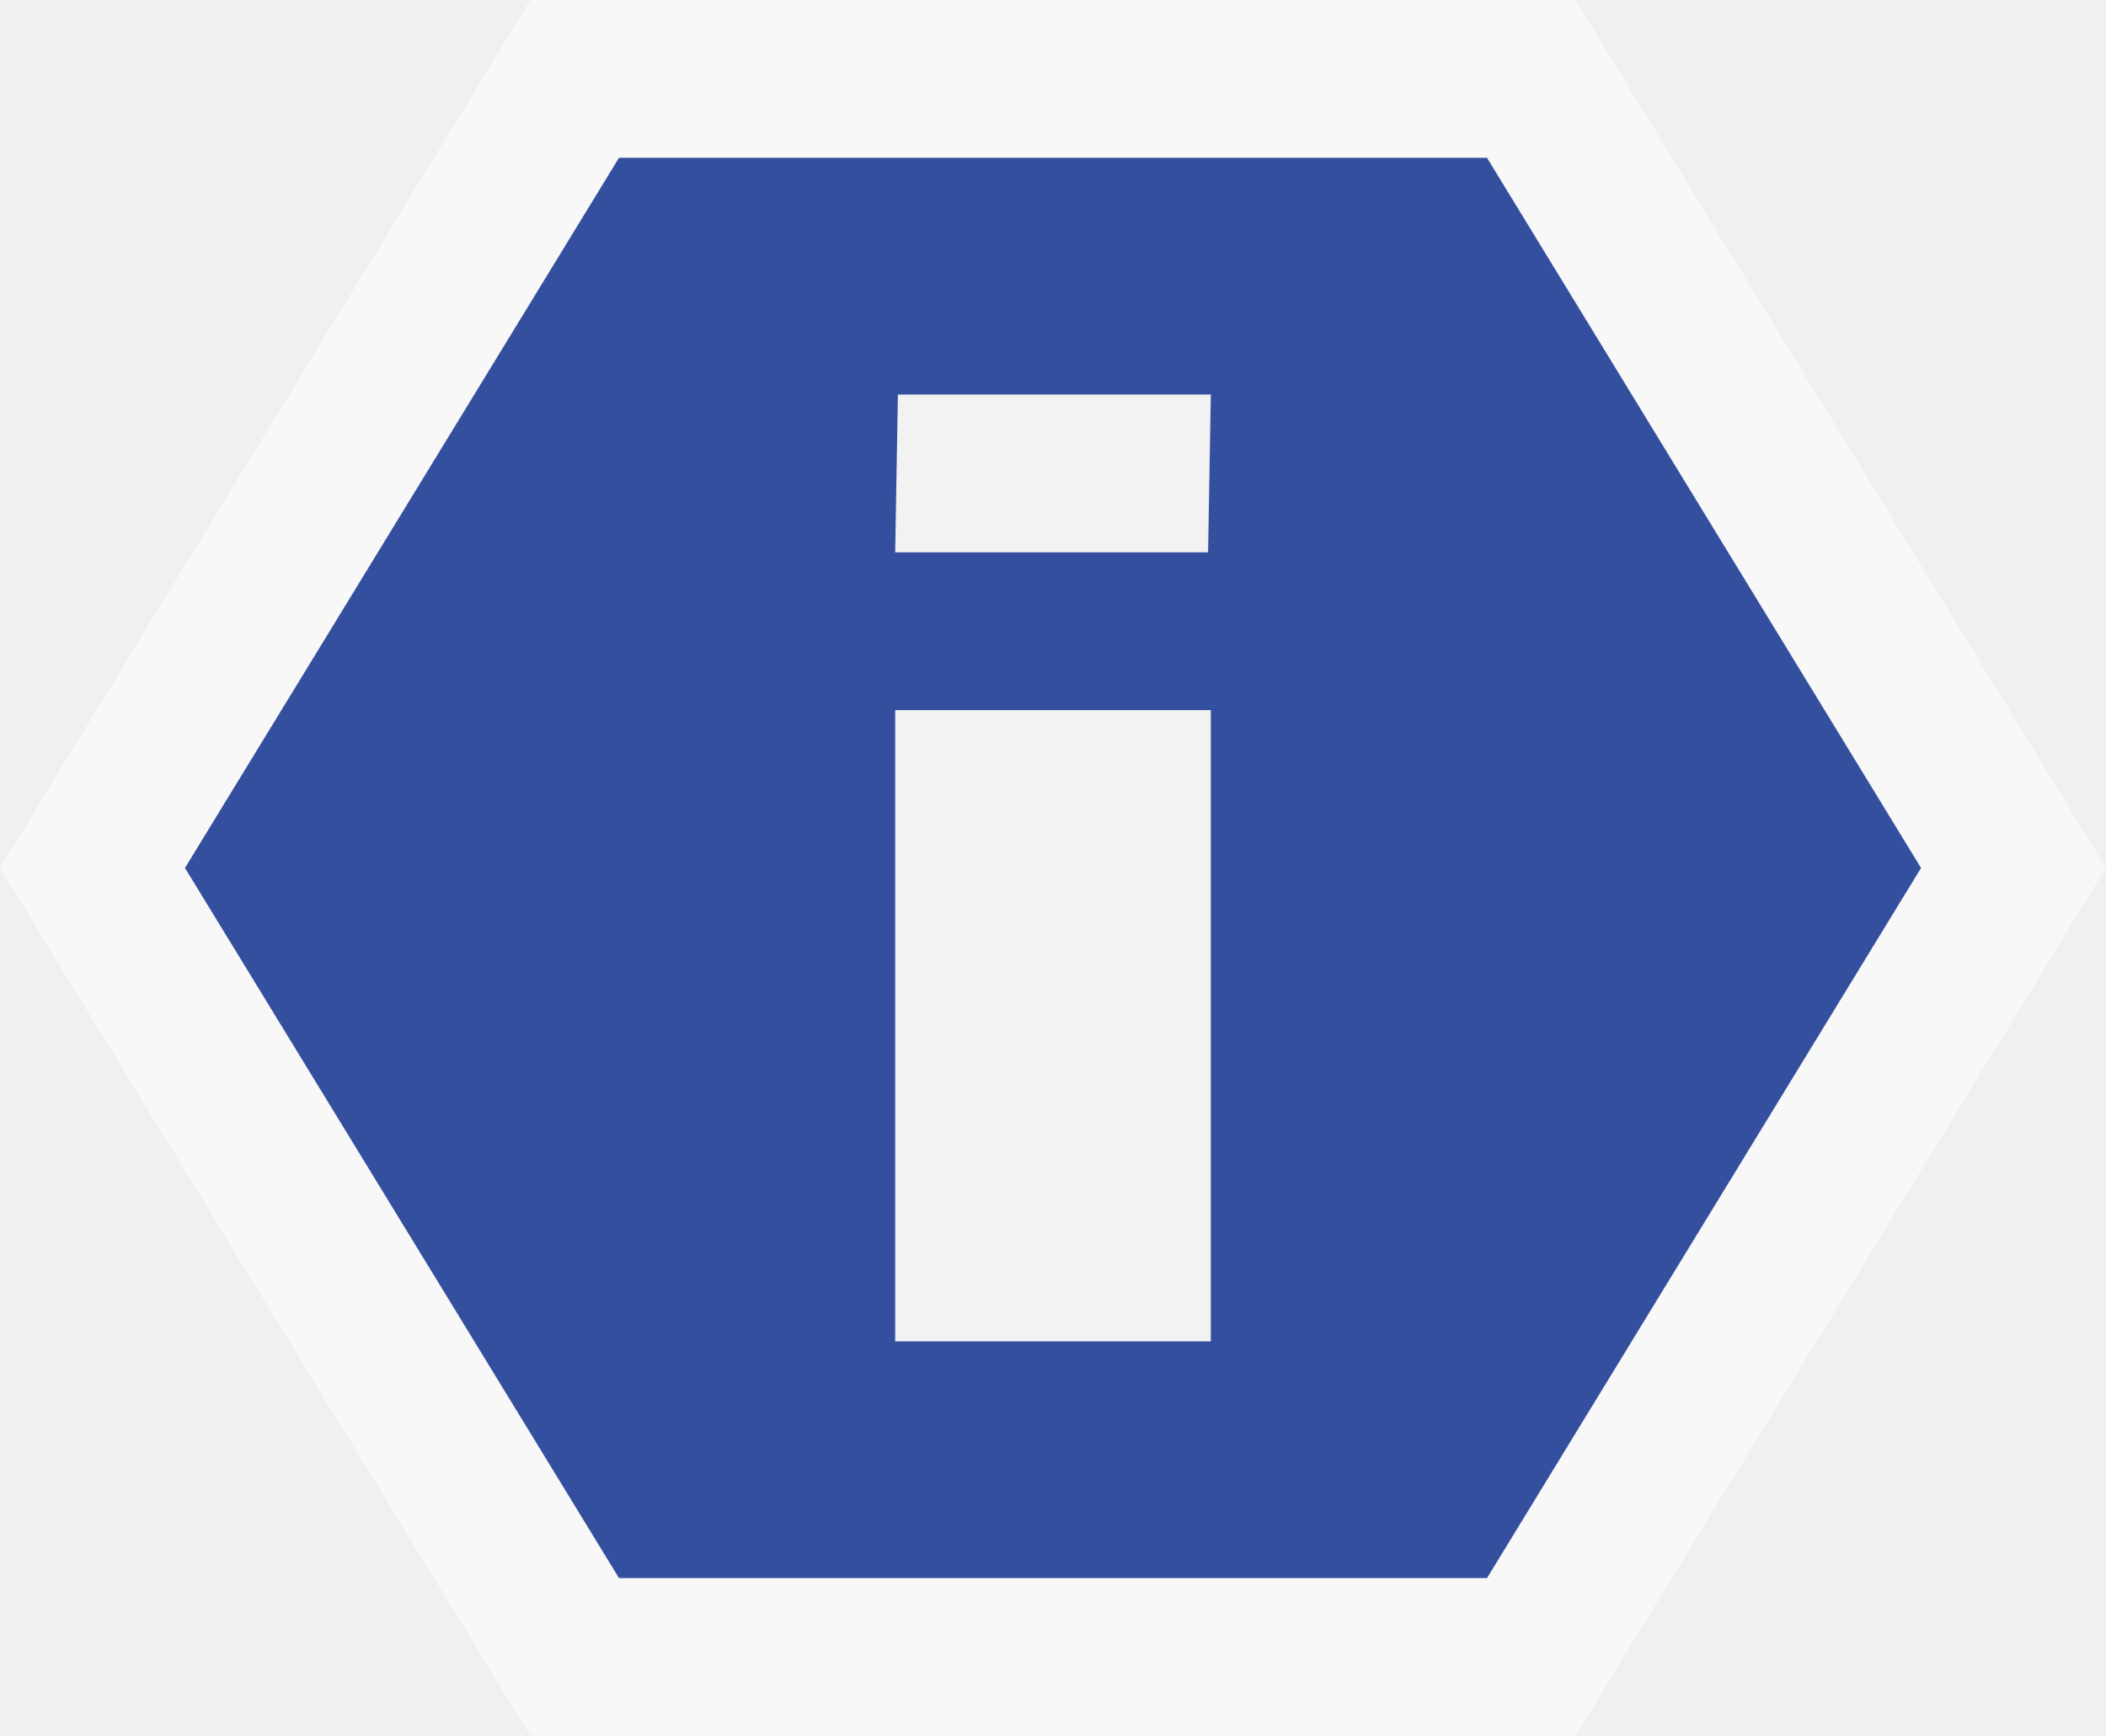
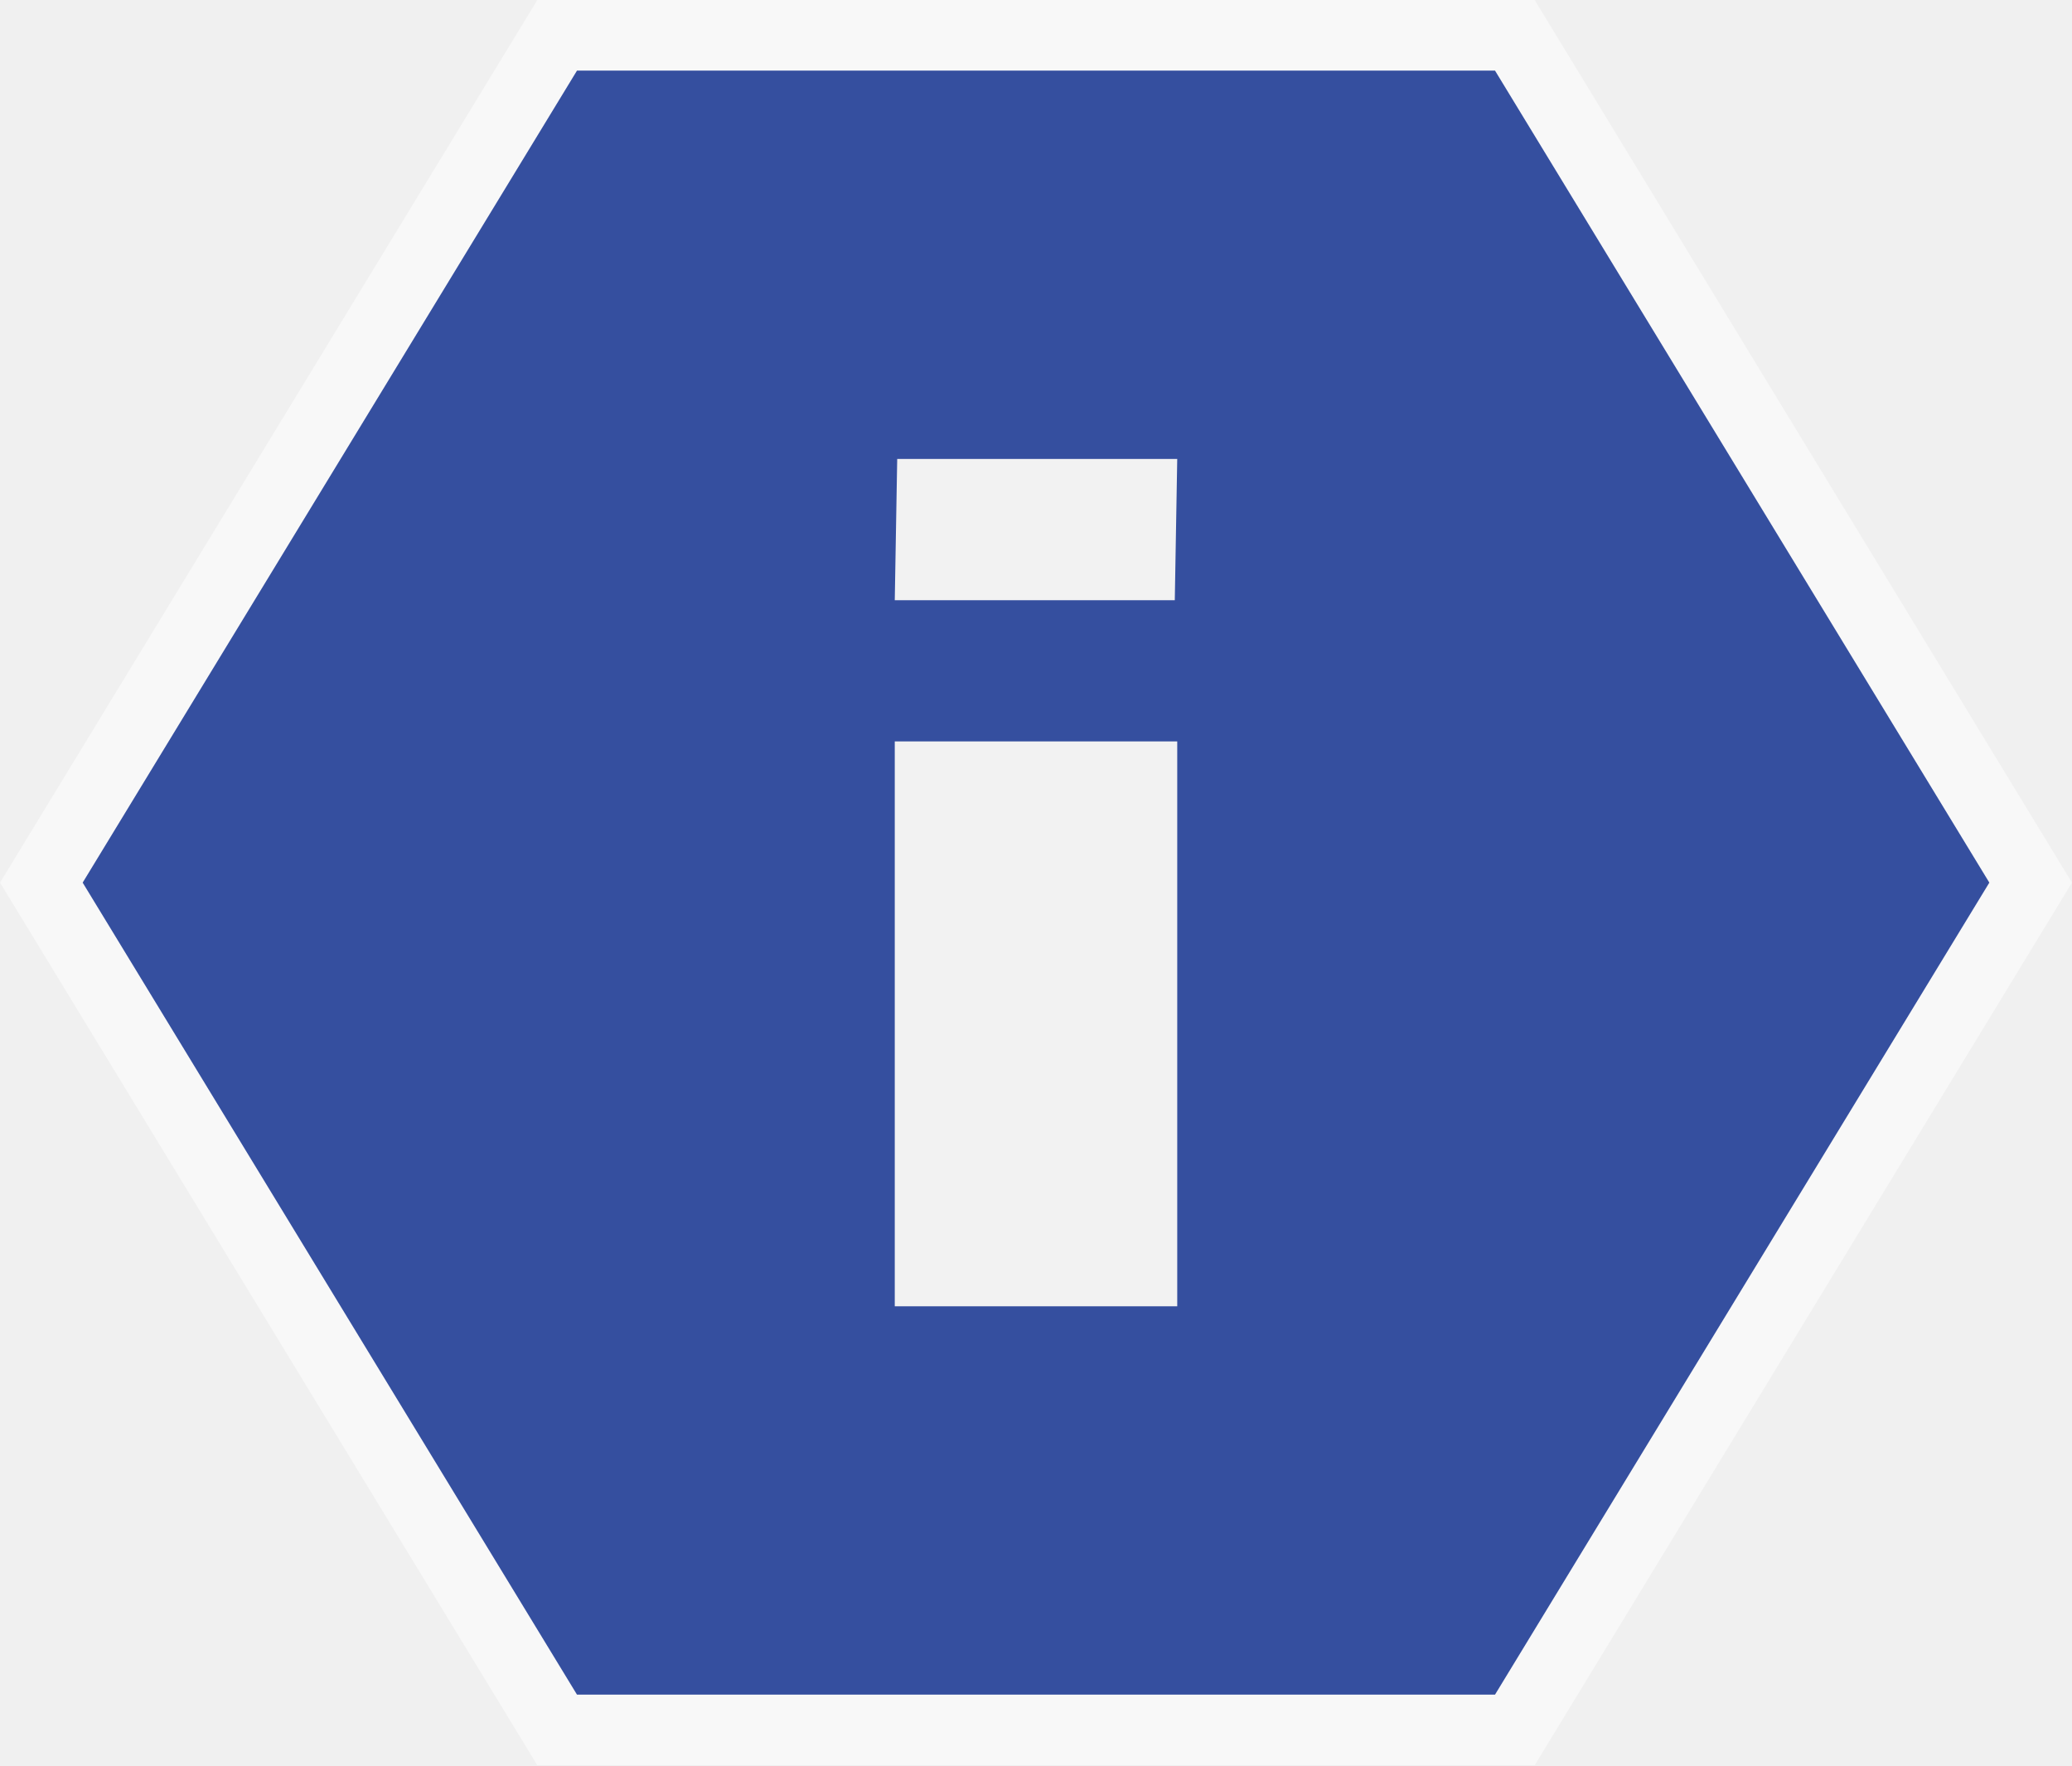
- <svg xmlns="http://www.w3.org/2000/svg" viewBox="0 0 142.335 117.333" height="117.333" width="142.335" xml:space="preserve" id="svg2" version="1.1">
+ <svg xmlns="http://www.w3.org/2000/svg" viewBox="0 0 312.974 266.667" height="266.667" width="312.974" xml:space="preserve" id="svg2" version="1.1">
  <defs id="defs6">
    <clipPath id="clipPath18" clipPathUnits="userSpaceOnUse">
      <path id="path16" d="M 0,256 H 256 V 0 H 0 Z" />
    </clipPath>
    <clipPath id="clipPath26" clipPathUnits="userSpaceOnUse">
-       <path id="path24" d="M 74.624,172 H 181.376 V 84 H 74.624 Z" />
+       <path id="path24" d="M 10.634,228 H 245.365 V 28 H 10.634 Z" />
    </clipPath>
  </defs>
-   <g transform="matrix(1.333333,0,0,-1.333333,-99.4992,229.3333)" id="g10">
+   <g transform="matrix(1.333333,0,0,-1.333333,-14.17933,304)" id="g10">
    <g id="g12">
      <g clip-path="url(#clipPath18)" id="g14">
        <g id="g20">
          <g id="g22" />
          <g id="g34">
            <g style="opacity:0.5" id="g32" clip-path="url(#clipPath26)">
-               <g id="g30" transform="translate(154.4863,172)">
-                 <path id="path28" style="fill:#ffffff;fill-opacity:1;fill-rule:nonzero;stroke:none" d="m 0,0 h -4.486 -44 -4.487 l -2.34,-3.829 -22,-36 -2.549,-4.171 2.549,-4.172 22,-36 2.34,-3.828 h 4.487 44 H 0 l 2.34,3.828 22,36 2.55,4.172 -2.55,4.171 -22,36 z" />
+               <g id="g30" transform="translate(184.4961,228)">
+                 <path id="path28" style="fill:#ffffff;fill-opacity:1;fill-rule:nonzero;stroke:none" d="m 0,0 h -4.496 -104 -4.496 l -2.338,-3.84 -56,-92 -2.532,-4.16 2.532,-4.159 56,-92 2.338,-3.841 h 4.496 104 H 0 l 2.338,3.841 56,92 2.531,4.159 -2.531,4.16 -56,92 z" />
              </g>
            </g>
          </g>
        </g>
      </g>
    </g>
-     <g transform="translate(150,164)" id="g36">
-       <path id="path38" style="fill:#354f9f;fill-opacity:1;fill-rule:nonzero;stroke:none" d="m 0,0 h -44 l -22,-36 22,-36 H 0 l 22,36 z" />
+     <g transform="translate(180,220)" id="g36">
+       <path id="path38" style="fill:#354f9f;fill-opacity:1;fill-rule:nonzero;stroke:none" d="m 0,0 h -104 l -56,-92 56,-92 H 0 l 56,92 z" />
    </g>
-     <path id="path40" style="fill:#f2f2f2;fill-opacity:1;fill-rule:nonzero;stroke:none" d="m 136,104 h -16 v 32 h 16 z" />
-     <g transform="translate(135.8613,144)" id="g42">
-       <path id="path44" style="fill:#f2f2f2;fill-opacity:1;fill-rule:nonzero;stroke:none" d="m 0,0 h -15.861 l 0.138,8 H 0.139 Z" />
+     <path id="path40" style="fill:#f2f2f2;fill-opacity:1;fill-rule:nonzero;stroke:none" d="m 144,80 h -32 v 64 h 32 z" />
+     <g transform="translate(143.7227,160)" id="g42">
+       <path id="path44" style="fill:#f2f2f2;fill-opacity:1;fill-rule:nonzero;stroke:none" d="m 0,0 h -31.723 l 0.277,16 H 0.277 Z" />
    </g>
  </g>
</svg>
